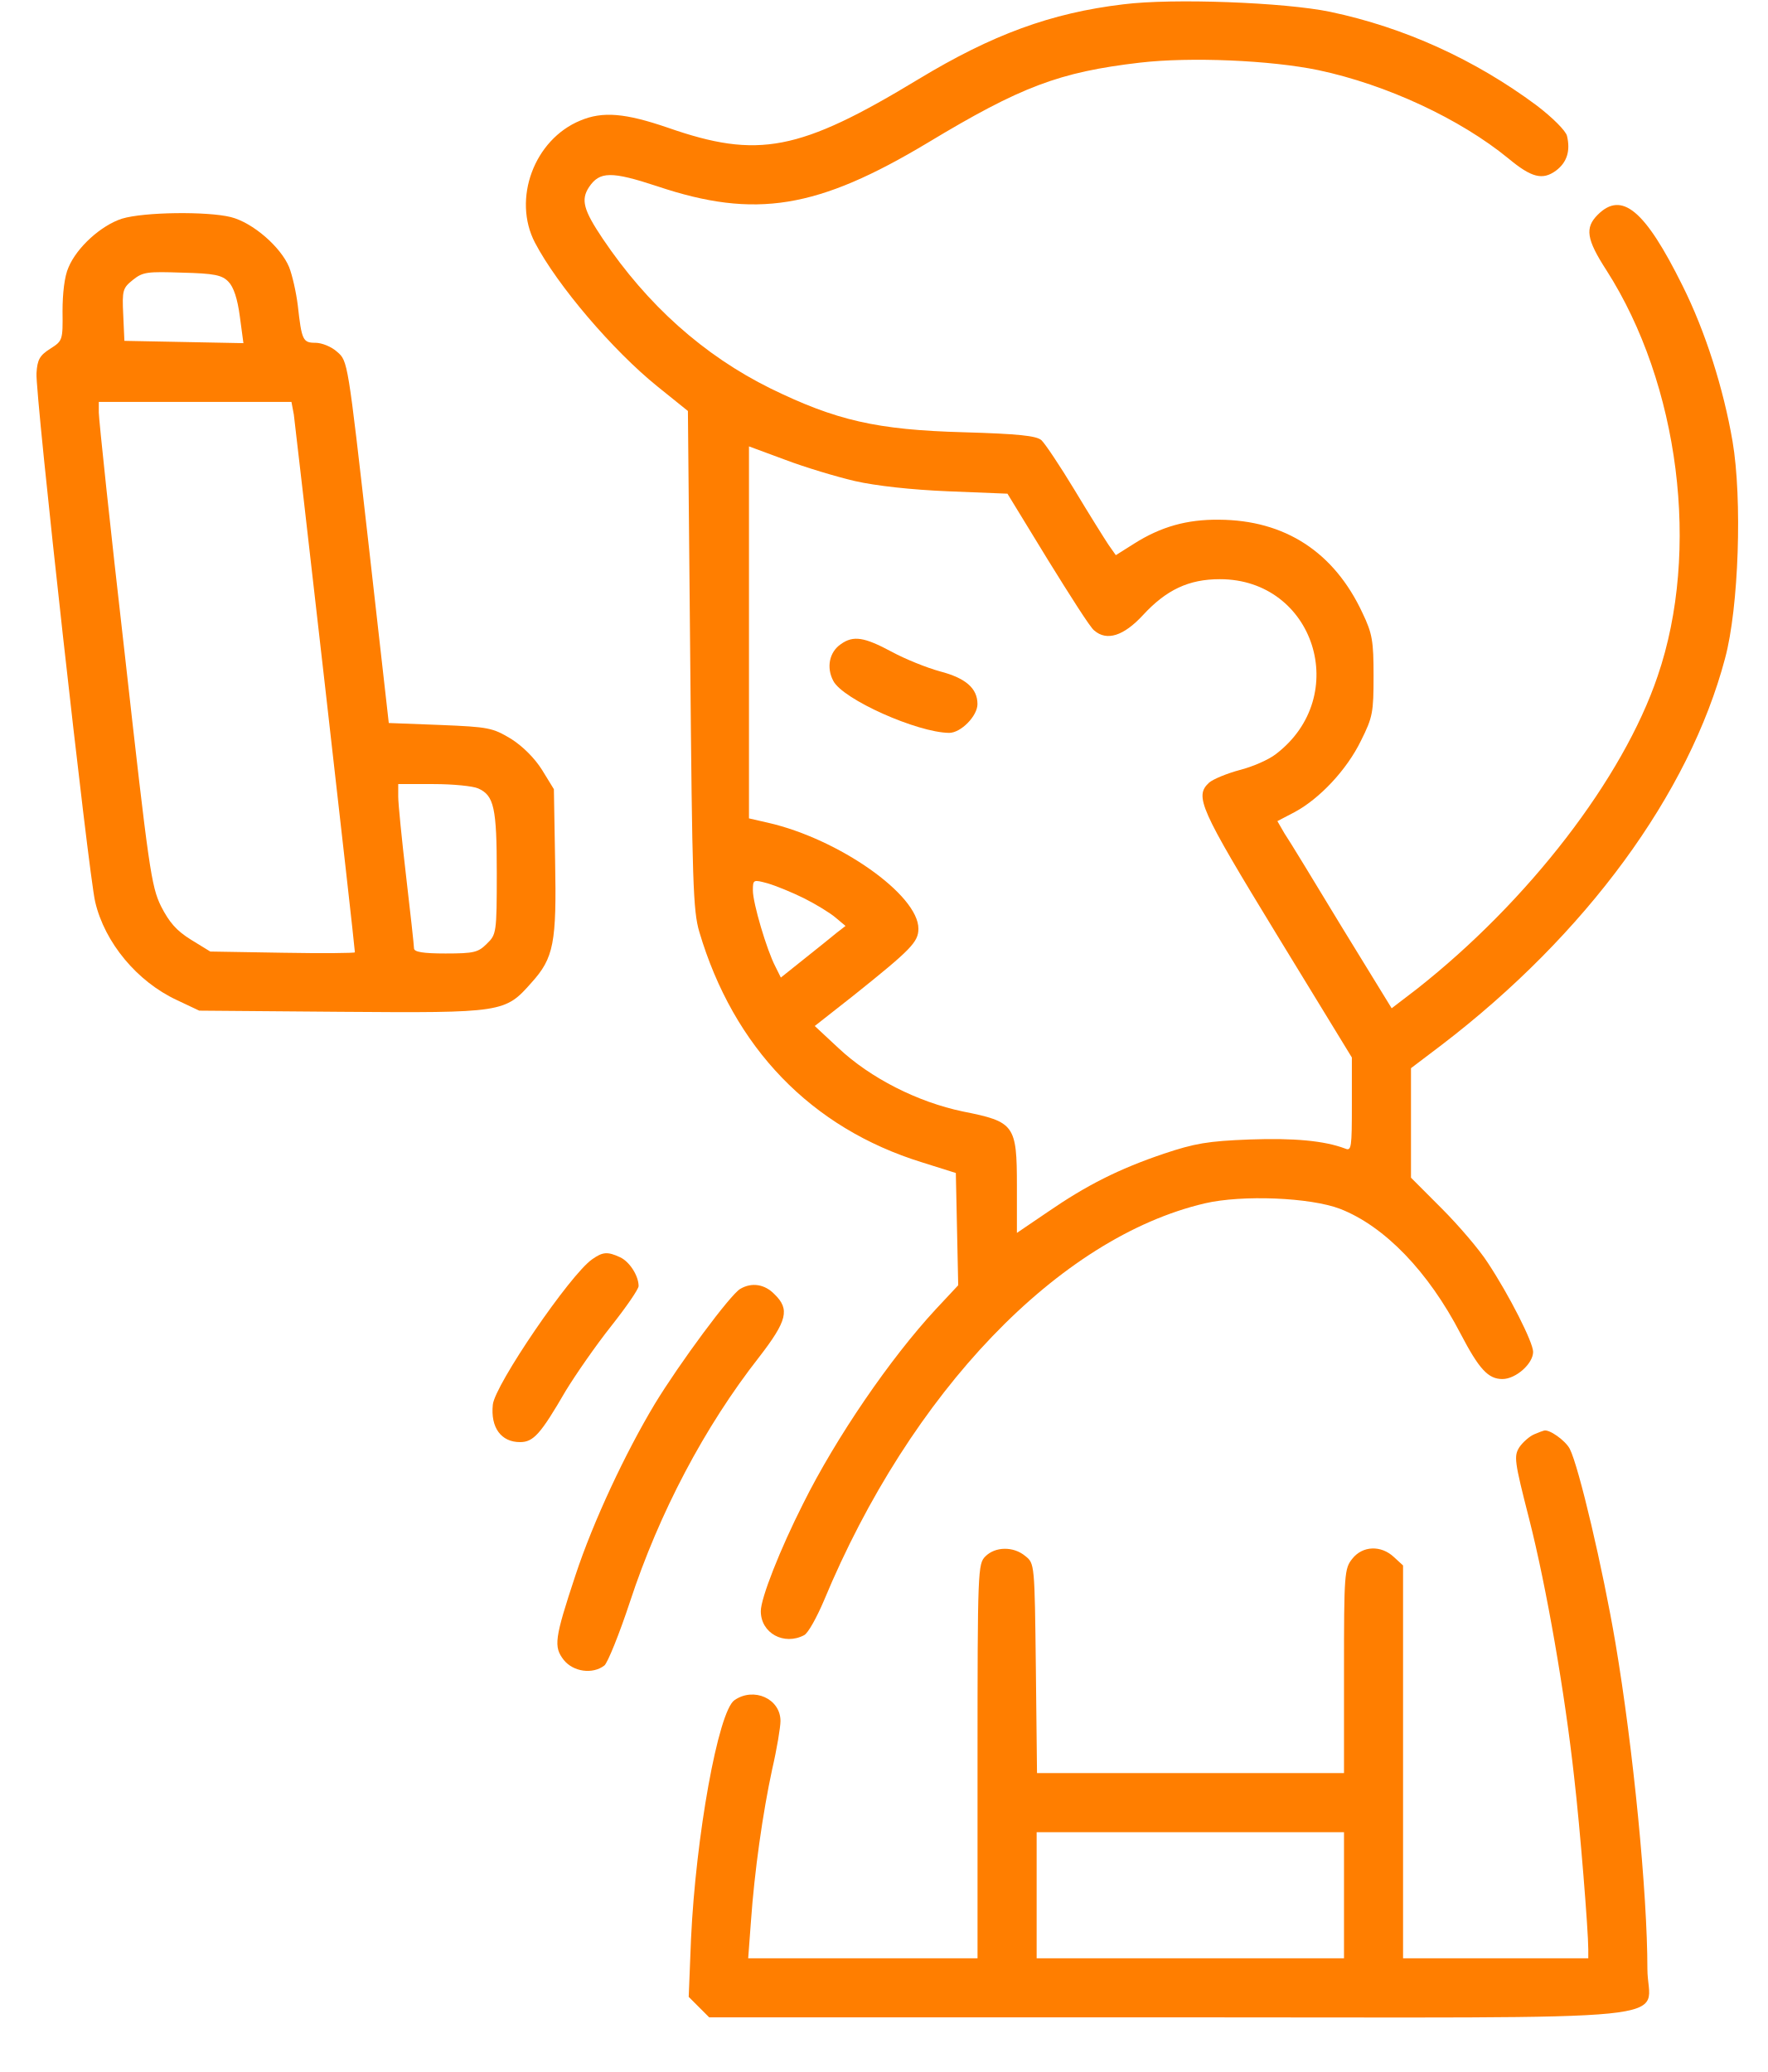
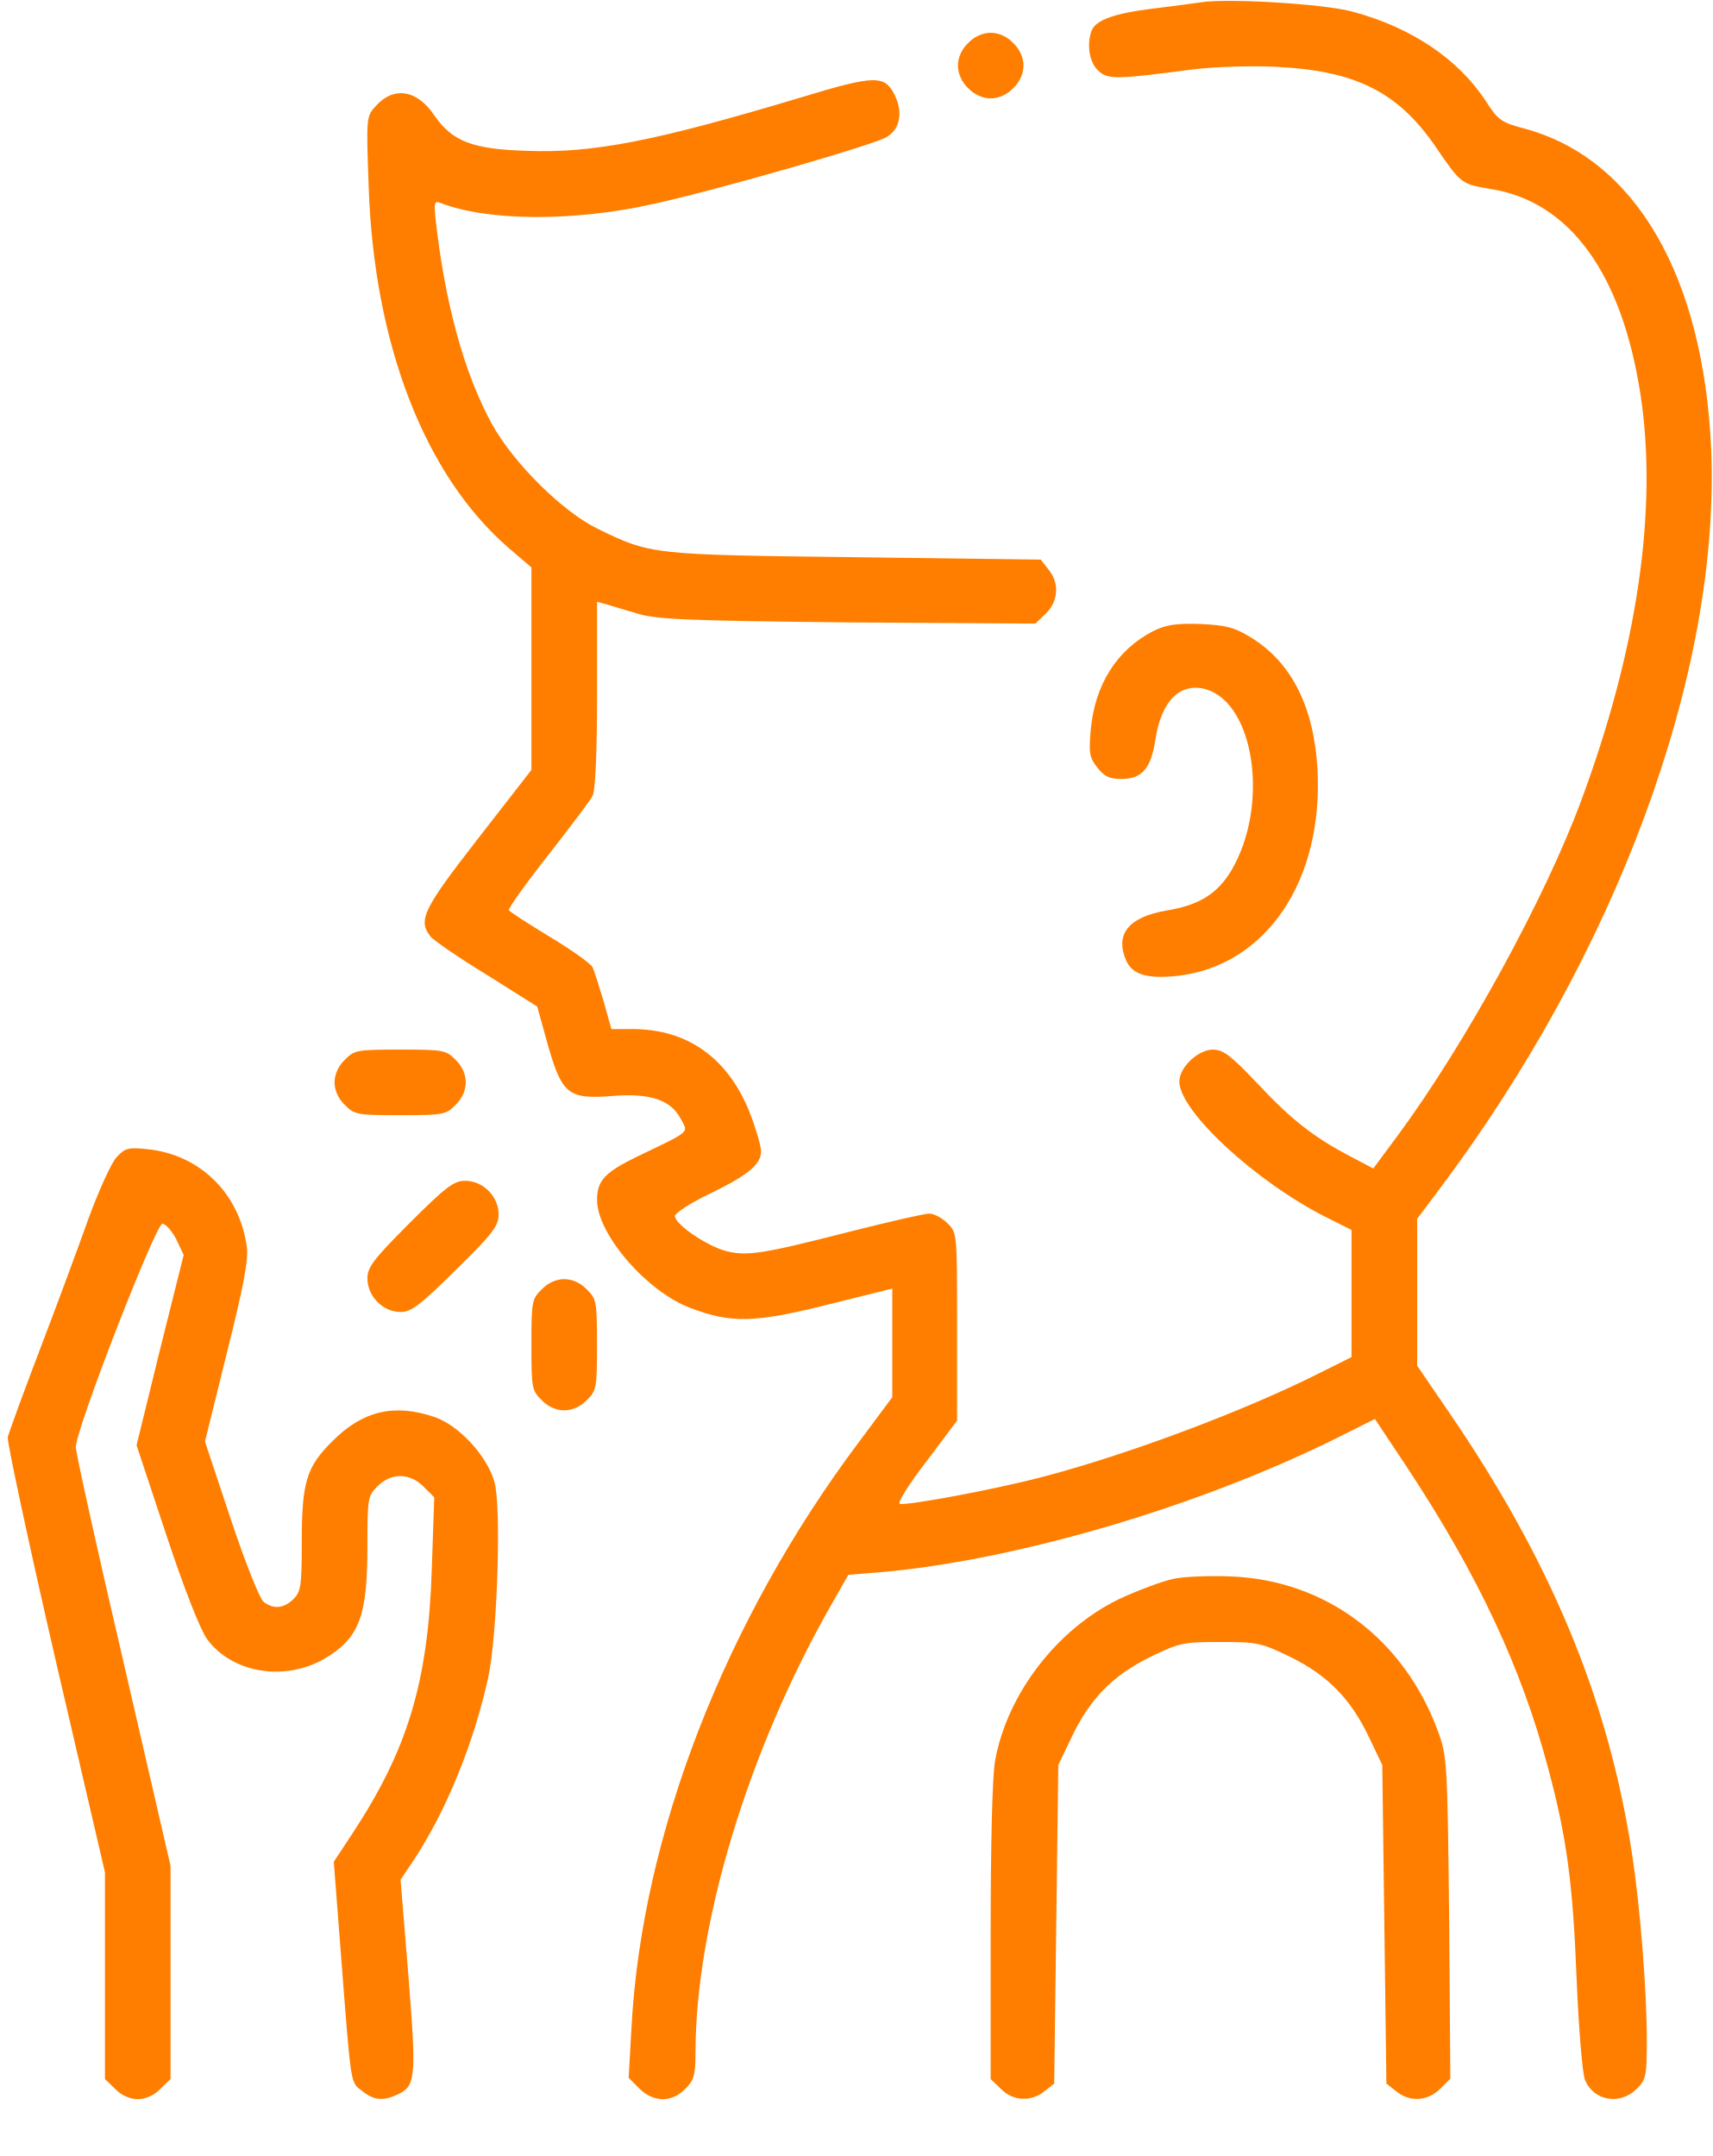
- <svg xmlns="http://www.w3.org/2000/svg" width="29" height="34" viewBox="0 0 29 34" fill="none">
-   <path d="M18.431 0.071C17.241 0.213 16.278 0.569 15.069 1.3C13.116 2.483 12.438 2.612 10.957 2.095C10.259 1.856 9.89 1.823 9.522 1.978C8.765 2.289 8.403 3.265 8.778 3.983C9.147 4.687 10.058 5.754 10.789 6.343L11.287 6.744L11.325 10.823C11.358 14.483 11.371 14.942 11.474 15.291C12.037 17.192 13.31 18.511 15.127 19.073L15.683 19.248L15.722 21.09L15.353 21.485C14.61 22.287 13.718 23.586 13.175 24.679C12.8 25.422 12.483 26.224 12.483 26.438C12.483 26.8 12.864 27.006 13.194 26.832C13.259 26.8 13.401 26.541 13.517 26.269C14.94 22.843 17.371 20.308 19.769 19.746C20.384 19.603 21.496 19.649 21.987 19.836C22.718 20.121 23.435 20.864 23.965 21.886C24.269 22.468 24.418 22.629 24.651 22.629C24.871 22.629 25.155 22.377 25.155 22.183C25.155 22.028 24.767 21.259 24.412 20.722C24.276 20.509 23.933 20.108 23.655 19.83L23.151 19.325V17.528L23.655 17.146C26.021 15.336 27.715 13.028 28.304 10.804C28.53 9.97 28.588 8.185 28.427 7.241C28.278 6.375 27.981 5.437 27.606 4.687C26.991 3.446 26.61 3.129 26.215 3.524C26.002 3.737 26.028 3.925 26.358 4.435C27.554 6.304 27.903 9.039 27.198 11.095C26.629 12.776 25.078 14.787 23.248 16.228L22.834 16.545L22.013 15.207C21.567 14.47 21.146 13.778 21.075 13.675L20.959 13.474L21.244 13.325C21.651 13.106 22.097 12.634 22.33 12.155C22.524 11.767 22.537 11.69 22.537 11.088C22.537 10.519 22.517 10.396 22.356 10.06C21.89 9.058 21.082 8.534 20.002 8.528C19.472 8.522 19.045 8.644 18.606 8.922L18.308 9.11L18.185 8.935C18.121 8.838 17.869 8.437 17.629 8.037C17.39 7.642 17.144 7.274 17.086 7.222C17.002 7.151 16.711 7.119 15.812 7.093C14.384 7.054 13.718 6.899 12.644 6.375C11.545 5.832 10.621 5.004 9.89 3.918C9.573 3.446 9.528 3.278 9.664 3.071C9.838 2.812 10.026 2.806 10.789 3.058C12.392 3.595 13.414 3.427 15.224 2.341C16.75 1.422 17.377 1.183 18.703 1.028C19.537 0.931 20.849 0.989 21.631 1.151C22.756 1.39 23.959 1.953 24.748 2.599C25.129 2.916 25.31 2.961 25.53 2.8C25.711 2.664 25.769 2.476 25.711 2.231C25.692 2.147 25.472 1.927 25.207 1.726C24.205 0.983 23.054 0.453 21.825 0.194C21.082 0.039 19.239 -0.032 18.431 0.071ZM14.028 7.894C14.371 7.972 14.953 8.037 15.56 8.062L16.53 8.101L17.19 9.181C17.558 9.776 17.894 10.306 17.953 10.345C18.16 10.526 18.438 10.435 18.754 10.093C19.136 9.679 19.504 9.504 20.015 9.504C21.567 9.504 22.181 11.425 20.933 12.375C20.817 12.466 20.552 12.582 20.345 12.634C20.131 12.692 19.912 12.782 19.84 12.841C19.595 13.067 19.679 13.254 20.953 15.343L22.181 17.353V18.123C22.181 18.828 22.175 18.892 22.071 18.847C21.728 18.718 21.231 18.672 20.506 18.698C19.815 18.724 19.601 18.763 19.097 18.931C18.353 19.183 17.83 19.448 17.19 19.888L16.685 20.231V19.461C16.685 18.459 16.646 18.407 15.8 18.239C15.056 18.084 14.28 17.69 13.757 17.198L13.368 16.836L14.009 16.332C14.946 15.582 15.069 15.459 15.069 15.239C15.069 14.683 13.763 13.765 12.599 13.5L12.289 13.429V7.325L12.884 7.545C13.207 7.668 13.724 7.823 14.028 7.894ZM13.194 14.741C13.388 14.838 13.621 14.981 13.711 15.058L13.873 15.194L13.731 15.304C13.653 15.368 13.414 15.562 13.2 15.731L12.812 16.041L12.722 15.86C12.58 15.588 12.353 14.819 12.353 14.612C12.353 14.431 12.36 14.431 12.599 14.496C12.728 14.534 13 14.644 13.194 14.741Z" fill="#FF7E00" />
-   <path d="M13.795 10.571C13.607 10.7 13.556 10.953 13.672 11.172C13.827 11.476 15.049 12.02 15.573 12.026C15.767 12.026 16.038 11.748 16.038 11.554C16.038 11.295 15.845 11.127 15.424 11.017C15.211 10.959 14.855 10.817 14.629 10.694C14.183 10.455 14.002 10.422 13.795 10.571Z" fill="#FF7E00" />
-   <path d="M2.002 3.588C1.659 3.698 1.259 4.06 1.123 4.39C1.058 4.532 1.026 4.817 1.026 5.108C1.032 5.586 1.026 5.593 0.825 5.722C0.651 5.832 0.612 5.903 0.599 6.123C0.573 6.433 1.453 14.353 1.562 14.8C1.718 15.466 2.248 16.106 2.901 16.41L3.269 16.584L5.597 16.603C8.254 16.623 8.287 16.616 8.72 16.125C9.088 15.718 9.134 15.472 9.108 14.121L9.088 12.95L8.894 12.634C8.772 12.44 8.578 12.246 8.384 12.123C8.08 11.942 8.022 11.929 7.22 11.896L6.379 11.864L6.043 8.89C5.707 5.935 5.707 5.922 5.532 5.774C5.442 5.69 5.28 5.625 5.177 5.625C4.97 5.625 4.95 5.586 4.886 5.011C4.86 4.797 4.795 4.513 4.744 4.384C4.608 4.054 4.149 3.653 3.787 3.562C3.399 3.466 2.364 3.478 2.002 3.588ZM3.748 4.623C3.832 4.707 3.897 4.901 3.935 5.192L3.994 5.631L2.041 5.593L2.022 5.166C2.002 4.759 2.015 4.726 2.183 4.591C2.345 4.461 2.422 4.455 2.991 4.474C3.515 4.487 3.644 4.513 3.748 4.623ZM4.821 6.802C4.847 6.983 5.823 15.53 5.823 15.627C5.823 15.64 5.293 15.646 4.64 15.634L3.45 15.614L3.134 15.42C2.894 15.271 2.778 15.136 2.642 14.871C2.481 14.541 2.442 14.263 2.047 10.733C1.808 8.651 1.621 6.873 1.621 6.769V6.595H4.782L4.821 6.802ZM7.847 12.938C8.106 13.054 8.151 13.254 8.151 14.328C8.151 15.304 8.144 15.336 7.989 15.485C7.847 15.627 7.782 15.646 7.31 15.646C6.942 15.646 6.793 15.621 6.793 15.562C6.793 15.524 6.735 14.987 6.664 14.386C6.593 13.778 6.534 13.19 6.534 13.073V12.866H7.116C7.433 12.866 7.763 12.899 7.847 12.938Z" fill="#FF7E00" />
-   <path d="M9.716 20.664C9.353 20.916 8.119 22.726 8.086 23.05C8.047 23.425 8.222 23.664 8.532 23.664C8.752 23.664 8.869 23.535 9.282 22.823C9.444 22.558 9.774 22.08 10.026 21.763C10.271 21.453 10.478 21.155 10.478 21.103C10.478 20.935 10.33 20.703 10.175 20.631C9.968 20.535 9.89 20.541 9.716 20.664Z" fill="#FF7E00" />
-   <path d="M12.147 21.149C11.985 21.239 11.145 22.377 10.744 23.037C10.259 23.845 9.735 24.963 9.444 25.843C9.095 26.897 9.082 27.02 9.25 27.239C9.406 27.433 9.722 27.479 9.916 27.33C9.968 27.291 10.162 26.813 10.337 26.282C10.815 24.828 11.559 23.412 12.457 22.267C12.916 21.672 12.962 21.485 12.709 21.239C12.548 21.071 12.334 21.039 12.147 21.149Z" fill="#FF7E00" />
-   <path d="M25.175 23.535C25.097 23.567 24.987 23.664 24.929 23.748C24.838 23.896 24.845 23.968 25.09 24.925C25.375 26.043 25.679 27.802 25.828 29.16C25.925 29.994 26.06 31.681 26.06 31.985V32.134H23.021V25.688L22.873 25.552C22.66 25.351 22.356 25.364 22.188 25.578C22.058 25.739 22.052 25.83 22.052 27.42V29.095H17.015L16.996 27.375C16.976 25.655 16.976 25.655 16.821 25.532C16.627 25.371 16.33 25.377 16.168 25.539C16.045 25.662 16.039 25.752 16.039 28.901V32.134H12.276L12.321 31.532C12.379 30.705 12.515 29.748 12.67 29.03C12.748 28.694 12.806 28.338 12.806 28.241C12.806 27.873 12.366 27.679 12.05 27.899C11.784 28.086 11.416 30.136 11.338 31.817L11.3 32.767L11.636 33.103H19.162C27.968 33.103 27.03 33.2 27.03 32.308C27.03 31.067 26.797 28.681 26.506 26.961C26.3 25.746 25.905 24.065 25.756 23.774C25.685 23.638 25.414 23.444 25.33 23.476C25.323 23.476 25.252 23.502 25.175 23.535ZM22.052 32.134H17.009V30.065H22.052V32.134Z" fill="#FF7E00" />
+ <svg xmlns="http://www.w3.org/2000/svg" width="27" height="34" viewBox="0 0 27 34" fill="none">
+   <path d="M18.918 0.039C18.828 0.052 18.498 0.097 18.175 0.136C17.56 0.213 17.276 0.317 17.211 0.485C17.134 0.698 17.172 0.97 17.308 1.106C17.463 1.261 17.593 1.254 18.821 1.093C19.151 1.054 19.713 1.034 20.114 1.054C21.369 1.112 22.035 1.448 22.623 2.295C23.037 2.903 23.037 2.903 23.509 2.981C24.756 3.181 25.578 4.319 25.869 6.239C26.14 8.037 25.817 10.241 24.931 12.627C24.362 14.166 23.108 16.455 22.047 17.896L21.653 18.427L21.272 18.226C20.696 17.922 20.347 17.644 19.81 17.069C19.41 16.649 19.287 16.552 19.125 16.552C18.892 16.552 18.595 16.83 18.595 17.056C18.595 17.521 19.797 18.634 20.91 19.196L21.31 19.396V21.401L20.806 21.653C19.623 22.248 17.832 22.92 16.494 23.276C15.724 23.483 14.295 23.748 14.185 23.715C14.147 23.703 14.334 23.399 14.606 23.049L15.091 22.403V20.922C15.091 19.455 15.091 19.442 14.942 19.293C14.858 19.209 14.729 19.138 14.651 19.138C14.58 19.138 14.017 19.267 13.403 19.422C12.039 19.771 11.774 19.817 11.438 19.726C11.134 19.642 10.642 19.306 10.642 19.177C10.642 19.131 10.888 18.97 11.185 18.828C11.8 18.53 12 18.362 12 18.155C12 18.078 11.922 17.806 11.825 17.554C11.483 16.687 10.843 16.228 9.97 16.228H9.64L9.517 15.789C9.446 15.55 9.369 15.31 9.343 15.252C9.31 15.194 9.013 14.98 8.67 14.774C8.328 14.567 8.037 14.379 8.024 14.353C8.011 14.328 8.282 13.946 8.638 13.493C8.987 13.047 9.31 12.621 9.343 12.55C9.388 12.472 9.414 11.864 9.414 10.953V9.491L9.563 9.53C9.64 9.556 9.866 9.621 10.06 9.679C10.364 9.769 10.856 9.789 13.371 9.815L16.326 9.834L16.494 9.672C16.688 9.478 16.707 9.194 16.532 8.981L16.41 8.825L13.474 8.787C10.267 8.748 10.261 8.748 9.414 8.334C8.864 8.062 8.101 7.306 7.759 6.692C7.319 5.89 7.015 4.784 6.866 3.44C6.841 3.194 6.854 3.162 6.944 3.2C7.694 3.491 9.052 3.498 10.319 3.213C11.341 2.987 13.81 2.276 13.985 2.159C14.192 2.03 14.237 1.778 14.114 1.513C13.953 1.177 13.81 1.177 12.601 1.545C10.332 2.224 9.356 2.418 8.315 2.379C7.442 2.353 7.132 2.231 6.841 1.81C6.575 1.416 6.207 1.358 5.929 1.668C5.774 1.836 5.774 1.843 5.813 2.942C5.897 5.431 6.698 7.5 8.024 8.644L8.379 8.948V12.142L7.539 13.222C6.679 14.328 6.588 14.509 6.782 14.761C6.821 14.819 7.222 15.097 7.668 15.368L8.47 15.873L8.612 16.384C8.858 17.269 8.942 17.34 9.679 17.282C10.261 17.237 10.584 17.353 10.733 17.644C10.856 17.871 10.907 17.825 10.047 18.239C9.53 18.491 9.414 18.621 9.414 18.924C9.414 19.461 10.196 20.366 10.882 20.625C11.522 20.871 11.897 20.864 13.054 20.573L14.069 20.321V22.034L13.539 22.746C11.431 25.558 10.119 28.94 9.957 31.972L9.912 32.767L10.08 32.935C10.3 33.155 10.591 33.162 10.804 32.942C10.94 32.812 10.966 32.722 10.966 32.379C10.966 30.343 11.8 27.595 13.112 25.299L13.377 24.834L13.869 24.795C16.028 24.608 18.925 23.754 21.123 22.655L21.679 22.377L22.203 23.166C23.308 24.847 23.994 26.308 24.414 27.899C24.705 28.985 24.802 29.709 24.86 31.228C24.892 31.991 24.951 32.696 24.989 32.793C25.119 33.129 25.545 33.207 25.804 32.942C25.953 32.8 25.966 32.735 25.966 32.179C25.966 31.39 25.862 30.078 25.733 29.237C25.364 26.806 24.453 24.608 22.817 22.228L22.345 21.537V19.222L22.655 18.808C25.494 15.045 27.129 10.603 26.981 7.08C26.858 4.351 25.785 2.502 24.045 2.03C23.677 1.933 23.619 1.894 23.438 1.61C23.004 0.937 22.261 0.433 21.317 0.181C20.845 0.058 19.332 -0.032 18.918 0.039Z" fill="#FF7E00" />
+   <path d="M15.265 0.679C15.162 0.776 15.104 0.912 15.104 1.034C15.104 1.157 15.162 1.293 15.265 1.39C15.362 1.493 15.498 1.552 15.621 1.552C15.744 1.552 15.879 1.493 15.976 1.39C16.08 1.293 16.138 1.157 16.138 1.034C16.138 0.912 16.08 0.776 15.976 0.679C15.879 0.575 15.744 0.517 15.621 0.517C15.498 0.517 15.362 0.575 15.265 0.679Z" fill="#FF7E00" />
+   <path d="M18.174 9.957C17.612 10.248 17.262 10.797 17.198 11.509C17.166 11.877 17.178 11.948 17.301 12.103C17.411 12.246 17.495 12.284 17.683 12.284C18.006 12.284 18.148 12.123 18.219 11.657C18.31 11.056 18.607 10.759 19.008 10.868C19.784 11.088 20.017 12.705 19.416 13.726C19.196 14.095 18.905 14.276 18.387 14.36C17.793 14.463 17.573 14.735 17.76 15.155C17.864 15.375 18.097 15.44 18.581 15.388C19.972 15.22 20.87 13.881 20.773 12.123C20.715 11.146 20.366 10.448 19.726 10.054C19.461 9.892 19.338 9.86 18.924 9.84C18.536 9.828 18.381 9.853 18.174 9.957Z" fill="#FF7E00" />
+   <path d="M5.437 16.713C5.334 16.81 5.275 16.946 5.275 17.069C5.275 17.192 5.334 17.328 5.437 17.424C5.586 17.58 5.638 17.586 6.31 17.586C6.982 17.586 7.034 17.58 7.183 17.424C7.286 17.328 7.344 17.192 7.344 17.069C7.344 16.946 7.286 16.81 7.183 16.713C7.034 16.558 6.982 16.552 6.31 16.552C5.638 16.552 5.586 16.558 5.437 16.713Z" fill="#FF7E00" />
+   <path d="M1.836 18.252C1.752 18.343 1.558 18.776 1.396 19.215C1.241 19.649 0.898 20.58 0.633 21.271C0.368 21.963 0.142 22.59 0.122 22.662C0.11 22.733 0.446 24.31 0.872 26.159L1.655 29.528V32.787L1.816 32.942C1.913 33.045 2.049 33.103 2.172 33.103C2.295 33.103 2.431 33.045 2.528 32.942L2.689 32.787V29.424L1.946 26.205C1.532 24.433 1.196 22.914 1.196 22.823C1.189 22.552 2.456 19.299 2.56 19.299C2.612 19.299 2.709 19.409 2.78 19.545L2.896 19.791L2.521 21.291L2.153 22.791L2.618 24.194C2.903 25.054 3.155 25.694 3.265 25.849C3.659 26.386 4.487 26.521 5.114 26.159C5.663 25.836 5.793 25.494 5.793 24.394C5.793 23.631 5.799 23.586 5.954 23.437C6.168 23.224 6.459 23.224 6.678 23.444L6.847 23.612L6.808 24.75C6.75 26.534 6.426 27.595 5.553 28.92L5.263 29.36L5.366 30.698C5.541 32.955 5.521 32.825 5.709 32.974C5.896 33.123 6.038 33.136 6.265 33.032C6.556 32.897 6.569 32.774 6.439 31.151L6.316 29.644L6.536 29.315C7.047 28.532 7.474 27.478 7.7 26.444C7.842 25.771 7.907 23.767 7.797 23.373C7.681 22.959 7.234 22.474 6.847 22.345C6.219 22.131 5.715 22.248 5.243 22.726C4.829 23.134 4.758 23.373 4.758 24.336C4.758 25.002 4.745 25.099 4.629 25.215C4.48 25.364 4.312 25.384 4.157 25.261C4.099 25.222 3.866 24.64 3.64 23.961L3.232 22.733L3.575 21.343C3.84 20.289 3.918 19.875 3.892 19.668C3.782 18.828 3.155 18.207 2.327 18.123C2.023 18.09 1.972 18.103 1.836 18.252Z" fill="#FF7E00" />
+   <path d="M6.459 19.287C5.89 19.856 5.793 19.985 5.793 20.159C5.793 20.444 6.039 20.69 6.317 20.69C6.485 20.69 6.621 20.586 7.19 20.024C7.771 19.455 7.862 19.332 7.862 19.151C7.862 18.866 7.616 18.621 7.332 18.621C7.157 18.621 7.028 18.718 6.459 19.287Z" fill="#FF7E00" />
+   <path d="M8.541 20.334C8.385 20.483 8.379 20.534 8.379 21.207C8.379 21.879 8.385 21.931 8.541 22.08C8.638 22.183 8.773 22.241 8.896 22.241C9.019 22.241 9.155 22.183 9.252 22.08C9.407 21.931 9.413 21.879 9.413 21.207C9.413 20.534 9.407 20.483 9.252 20.334C9.155 20.23 9.019 20.172 8.896 20.172C8.773 20.172 8.638 20.23 8.541 20.334Z" fill="#FF7E00" />
+   <path d="M18.497 24.899C18.323 24.937 17.941 25.08 17.65 25.215C16.668 25.687 15.879 26.715 15.691 27.763C15.646 27.989 15.62 29.101 15.62 30.465V32.787L15.782 32.942C15.969 33.136 16.26 33.149 16.467 32.98L16.622 32.858L16.687 27.834L16.894 27.401C17.178 26.799 17.541 26.424 18.129 26.134C18.594 25.907 18.653 25.894 19.241 25.894C19.829 25.894 19.887 25.907 20.353 26.134C20.941 26.424 21.303 26.799 21.588 27.401L21.795 27.834L21.86 32.858L22.015 32.98C22.228 33.155 22.512 33.136 22.706 32.942L22.868 32.78L22.849 30.239C22.823 27.789 22.816 27.692 22.674 27.304C22.137 25.843 20.903 24.918 19.403 24.86C19.086 24.847 18.678 24.86 18.497 24.899Z" fill="#FF7E00" />
</svg>
